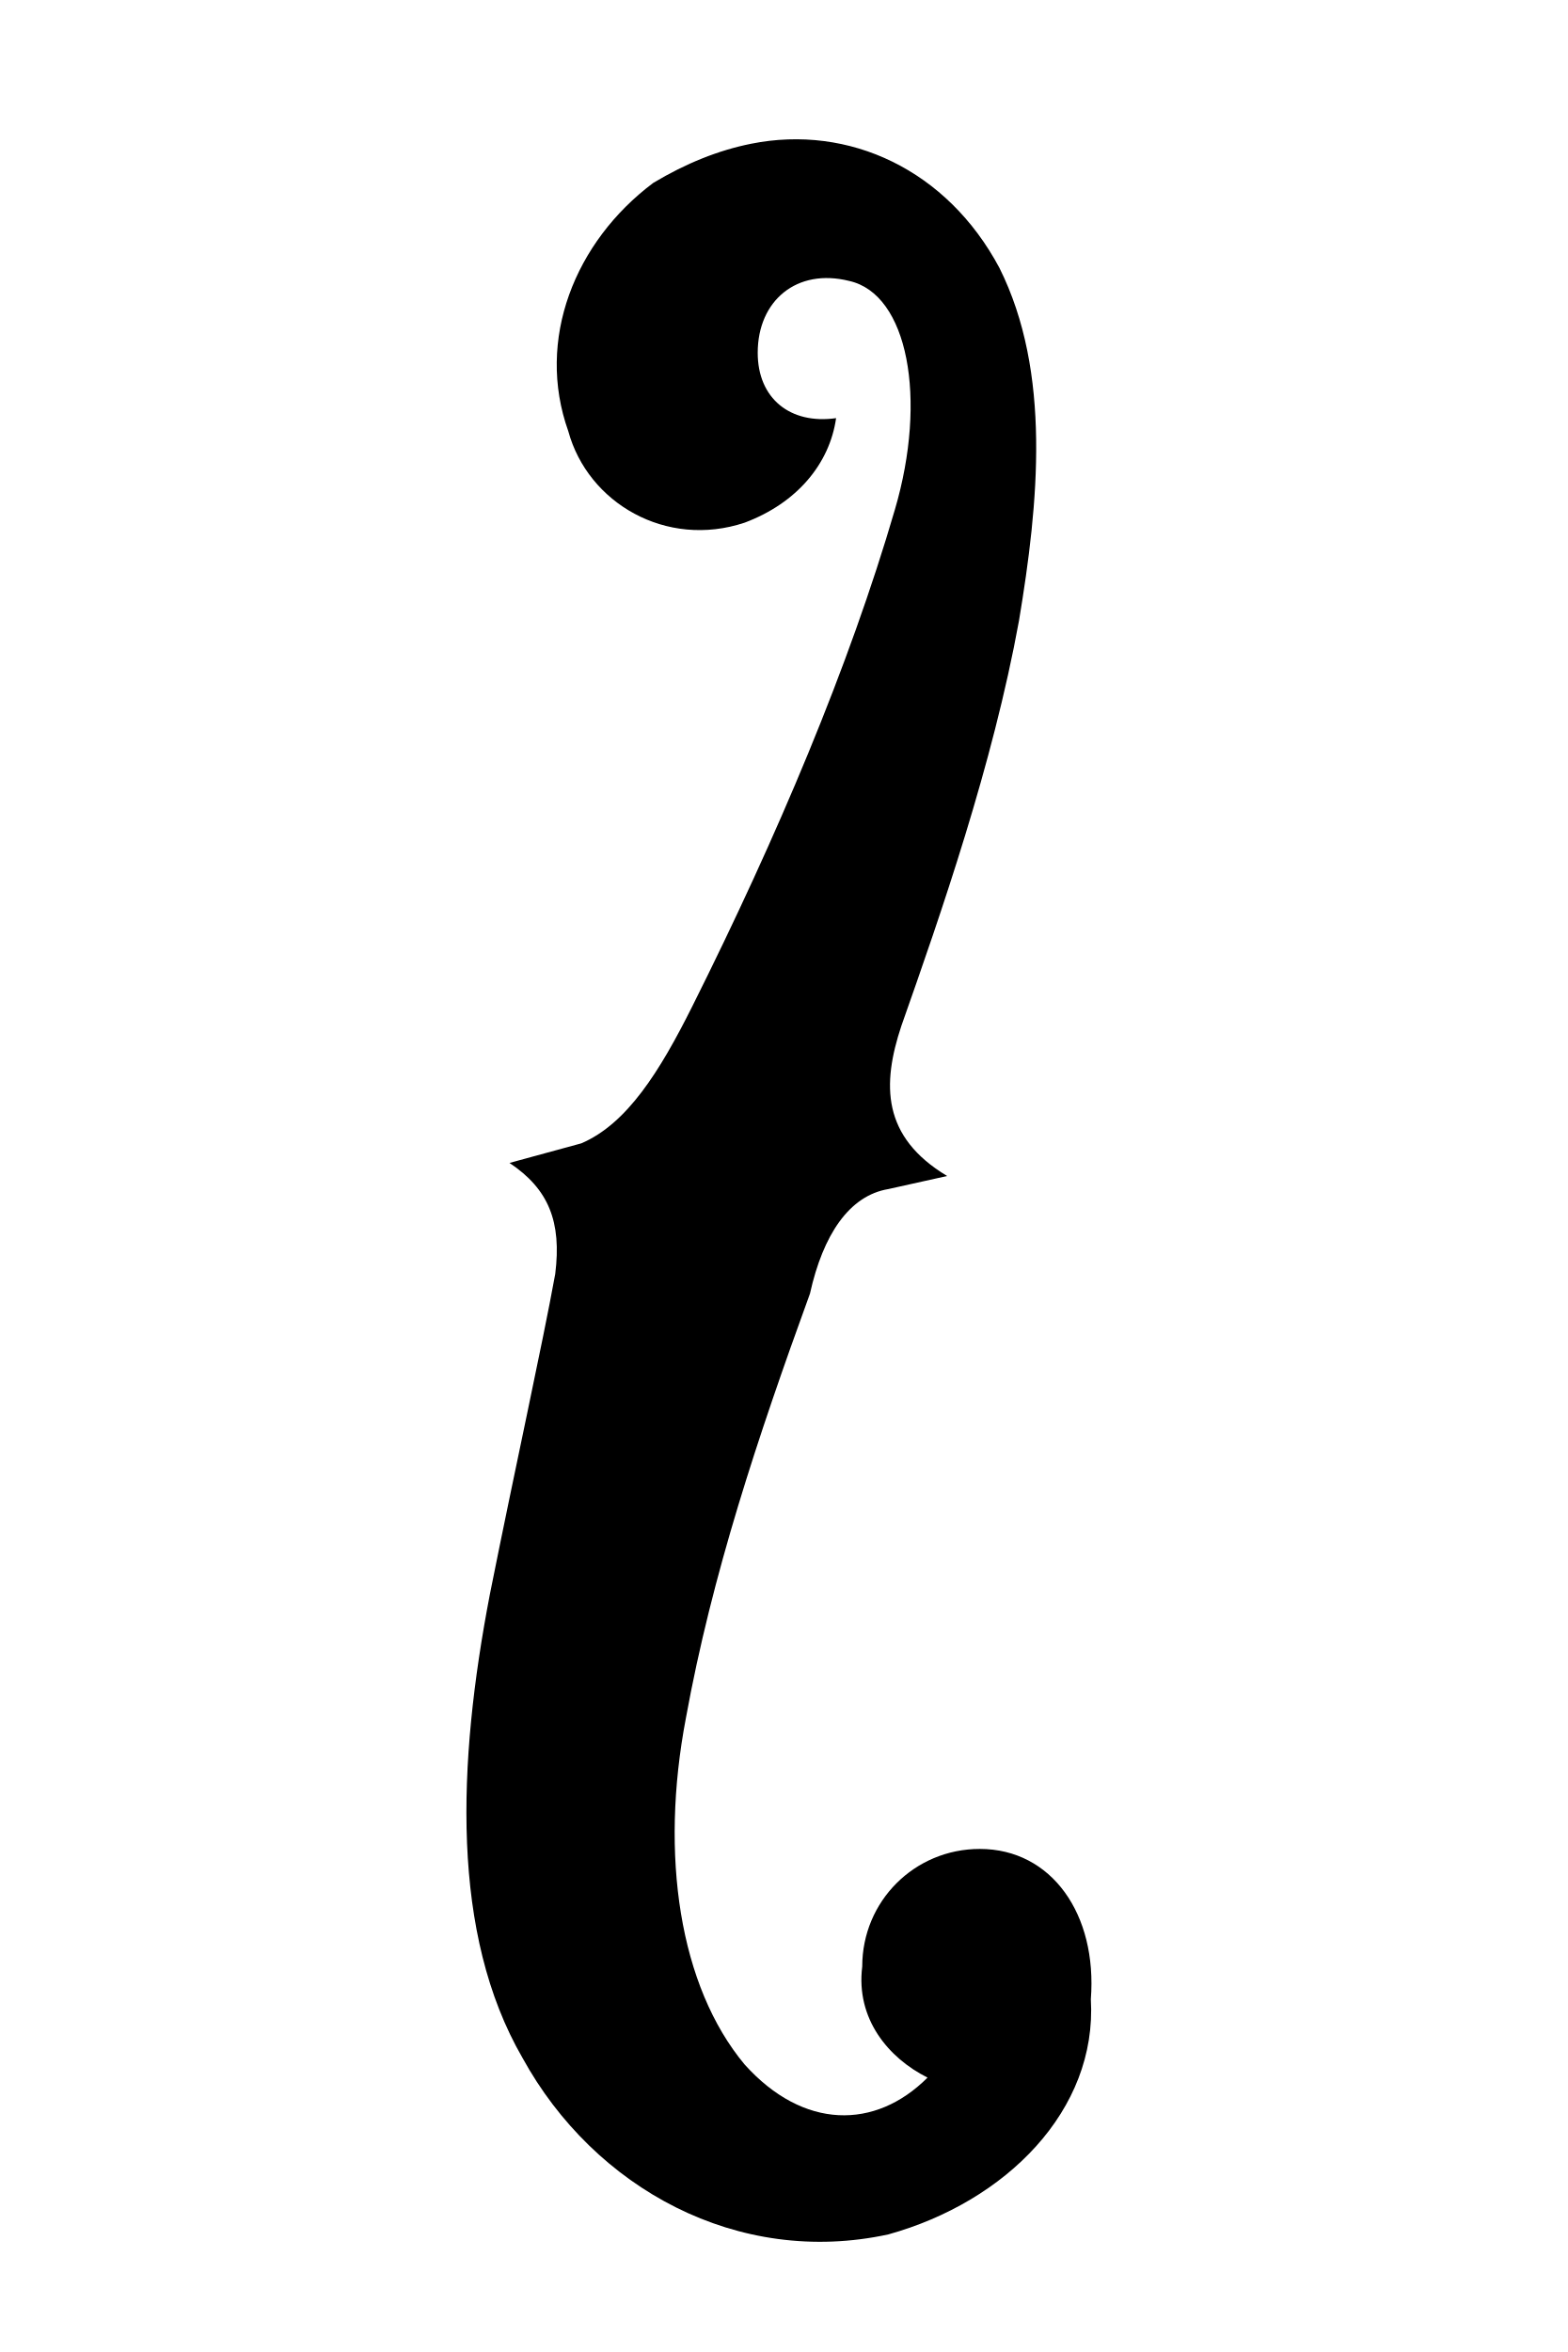
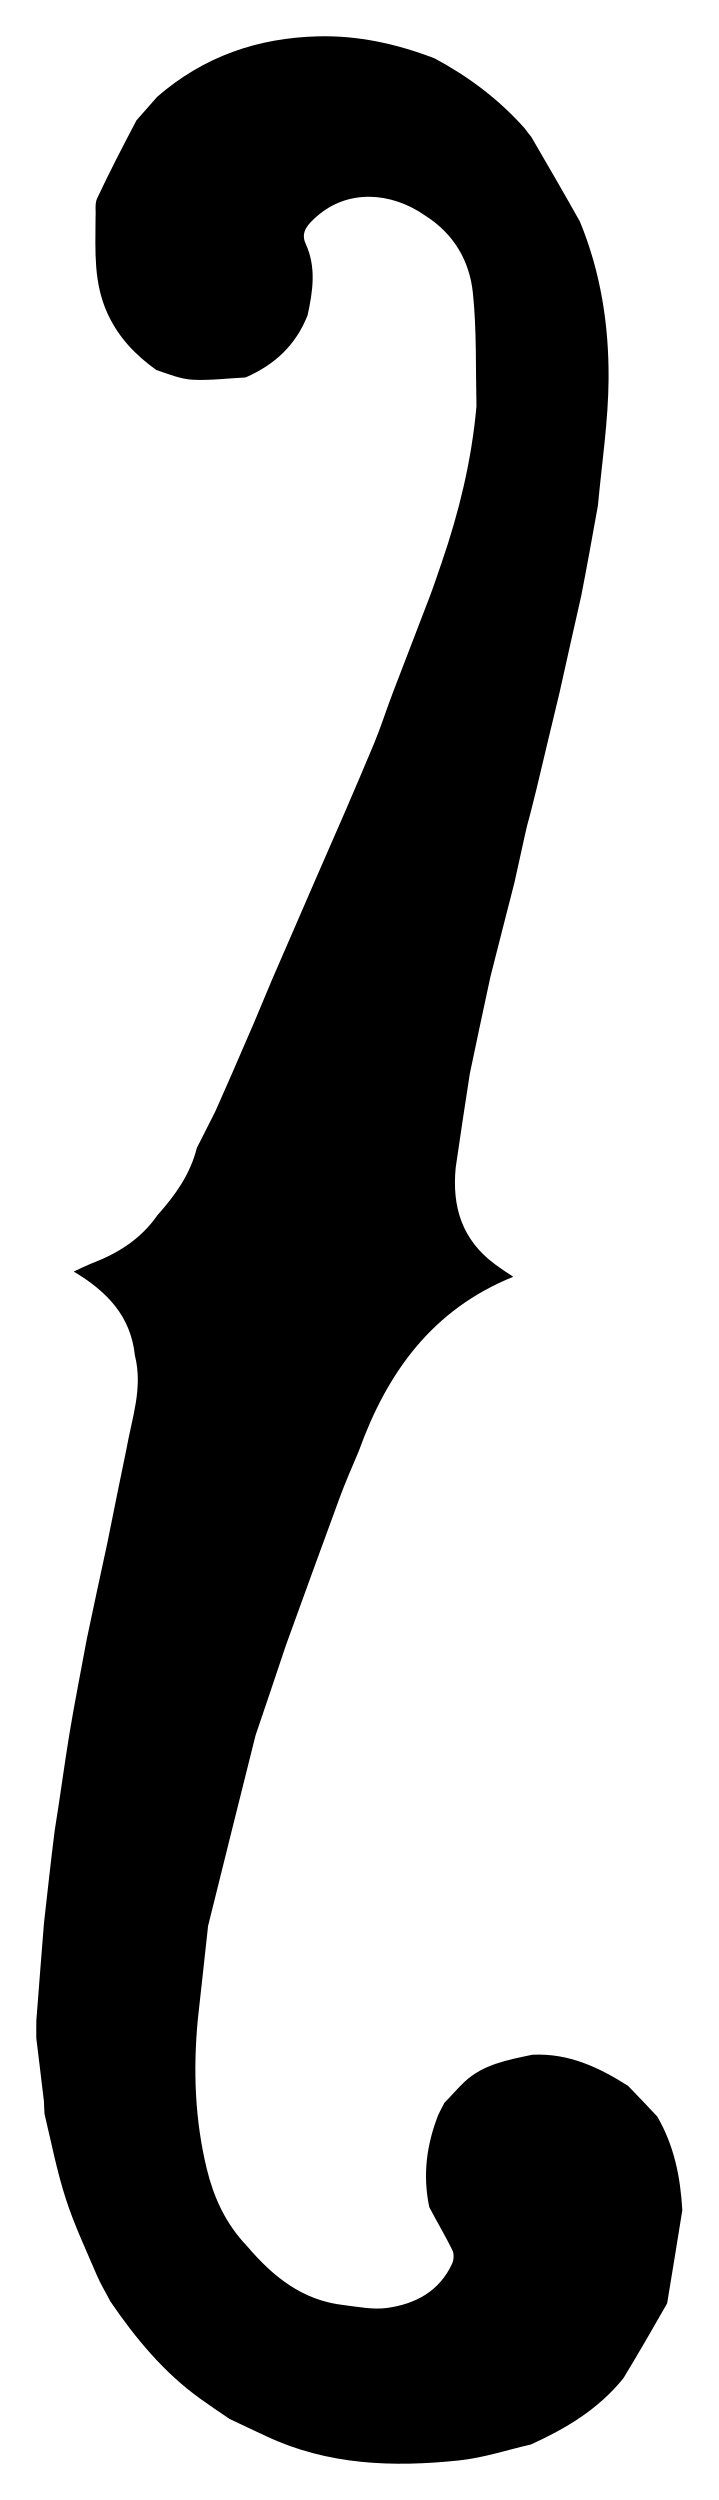
- <svg xmlns="http://www.w3.org/2000/svg" viewBox="0 0 240 360" role="img" aria-labelledby="title desc">
-   <path fill="currentColor" d="M115 22C130 19 145 26 153 41C161 57 159 77 156 95C152 117 144 140 138 157C135 166 135 174 145 180L136 182C130 183 126 189 124 198C116 220 109 241 105 263C101 284 104 304 114 316C123 326 134 326 142 318C136 315 131 309 132 301C132 291 140 283 150 283C161 283 168 293 167 306C168 323 154 337 136 342C113 347 91 335 80 315C69 296 70 270 75 244C79 224 83 206 85 195C86 187 84 182 78 178L89 175C96 172 101 164 106 154C119 128 130 102 137 78C142 61 139 45 130 43C122 41 116 46 116 54C116 61 121 65 128 64C127 71 122 77 114 80C102 84 90 77 87 66C82 52 88 37 100 28C105 25 110 23 115 22Z" />
+ <svg xmlns="http://www.w3.org/2000/svg" viewBox="514.295 148.042 237.806 827.353" role="img" aria-label="SYSTEM / SOUND f-hole mark">
+   <path fill="currentColor" d=" M689.999,957.022   C682.089,958.832 674.264,961.451 666.253,962.295   C644.399,964.599 622.758,963.885 602.328,954.251   C598.494,952.443 594.642,950.674 590.245,948.556   C586.584,946.067 583.437,943.964 580.375,941.744   C568.461,933.107 559.211,921.989 550.807,909.659   C549.245,906.603 547.598,903.96 546.391,901.128   C542.823,892.751 538.913,884.467 536.108,875.831   C533.156,866.743 531.325,857.292 529.02,847.597   C528.953,846.128 528.871,845.06 528.842,843.559   C528.027,836.421 527.16,829.717 526.31,822.587   C526.301,820.46 526.273,818.76 526.326,816.652   C527.179,805.84 527.953,795.436 528.836,784.608   C530.02,774.146 531.093,764.108 532.405,753.763   C534.185,742.822 535.567,732.161 537.315,721.56   C538.999,711.347 541.061,701.195 542.986,690.62   C545.255,679.807 547.494,669.39 549.837,658.585   C551.944,648.135 553.949,638.072 556.125,627.661   C557.951,617.272 561.664,607.407 558.933,596.588   C557.535,583.436 549.542,575.342 538.686,568.854   C540.982,567.764 542.582,567.003 544.54,566.183   C553.403,562.8 560.896,558.111 566.421,550.168   C572.374,543.512 577.262,536.627 579.453,527.895   C579.865,527.181 580.044,526.636 580.487,525.872   C582.255,522.477 583.758,519.302 585.524,515.91   C587.542,511.469 589.298,507.246 591.311,502.787   C593.7,497.366 595.832,492.18 598.24,486.776   C600.394,481.779 602.273,477 604.428,472   C609.181,461.201 613.657,450.622 618.391,439.819   C625.114,424.512 631.668,409.467 637.993,394.326   C640.346,388.693 642.161,382.835 644.469,376.844   C648.527,366.422 652.339,356.234 656.398,345.787   C657.918,341.759 659.172,337.983 660.466,334.221   C666.192,317.57 670.35,300.57 671.977,282.525   C671.689,269.678 672.072,257.221 670.785,244.938   C669.688,234.471 664.607,225.501 655.038,219.413   C643.609,211.405 629.243,210.664 619.081,219.708   C616.43,222.066 613.621,224.719 615.433,228.661   C618.996,236.41 617.876,244.175 616.094,252.364   C612.189,262.297 605.211,268.739 595.551,272.961   C589.405,273.264 583.666,274.017 577.984,273.708   C573.978,273.49 570.049,271.833 566.013,270.487   C559.036,265.474 553.428,259.64 549.815,251.648   C545.257,241.6 545.857,231.25 545.912,220.549   C546.098,217.97 545.585,215.529 546.429,213.723   C550.472,205.071 554.883,196.59 559.446,187.88   C561.836,185.221 563.945,182.73 566.343,180.051   C581.796,166.643 599.687,160.569 619.555,160.069   C632.777,159.735 645.519,162.523 658.115,167.355   C669.469,173.443 679.352,180.905 687.904,190.481   C688.62,191.54 689.289,192.288 690.116,193.333   C695.589,202.758 700.904,211.886 706.218,221.379   C713.155,238.252 715.804,255.705 715.7,273.355   C715.618,287.234 713.495,301.1 712.167,315.374   C710.336,325.501 708.615,335.225 706.649,345.234   C704.164,355.982 701.926,366.444 699.481,377.208   C696.842,388.003 694.409,398.498 691.803,409.336   C690.754,413.453 689.877,417.226 688.733,421.257   C687.236,427.65 686.007,433.785 684.532,440.177   C681.802,450.606 679.319,460.779 676.607,471.244   C674.235,482.021 672.093,492.508 669.782,503.344   C668.132,513.789 666.653,523.883 665.105,534.44   C663.844,547.565 667.233,558.342 678.064,566.412   C680.007,567.861 681.778,569.023 684.15,570.578   C657.3,581.448 642.416,602.237 633.022,628.295   C630.817,633.524 628.667,638.388 626.83,643.367   C620.855,659.557 614.995,675.79 608.98,692.36   C605.59,702.475 602.312,712.235 598.873,722.328   C593.568,743.448 588.423,764.236 583.155,785.418   C581.99,795.88 580.949,805.948 579.755,816.4   C578.175,833.278 578.806,849.637 582.724,865.796   C585.037,875.333 588.99,883.993 596.074,891.401   C604.677,901.493 614.313,909.324 628.054,910.89   C632.957,911.487 637.789,912.474 642.395,911.836   C651.807,910.532 659.742,906.314 663.935,897.135   C664.509,895.876 664.591,893.89 663.996,892.689   C661.67,887.99 658.98,883.471 656.346,878.449   C654.137,867.728 655.464,857.772 659.374,847.84   C660.098,846.49 660.581,845.342 661.343,843.994   C663.74,841.531 665.743,839.144 667.998,837.026   C674.163,831.234 682.163,829.791 690.453,828.04   C702.523,827.461 712.433,832.192 722.14,838.324   C725.43,841.788 728.568,844.959 731.802,848.48   C737.406,858.138 739.462,868.392 740.101,879.473   C738.423,889.946 736.805,899.964 735.075,910.336   C730.279,918.772 725.596,926.854 720.615,935.087   C712.297,945.403 701.545,951.764 689.999,957.022  z" />
</svg>
